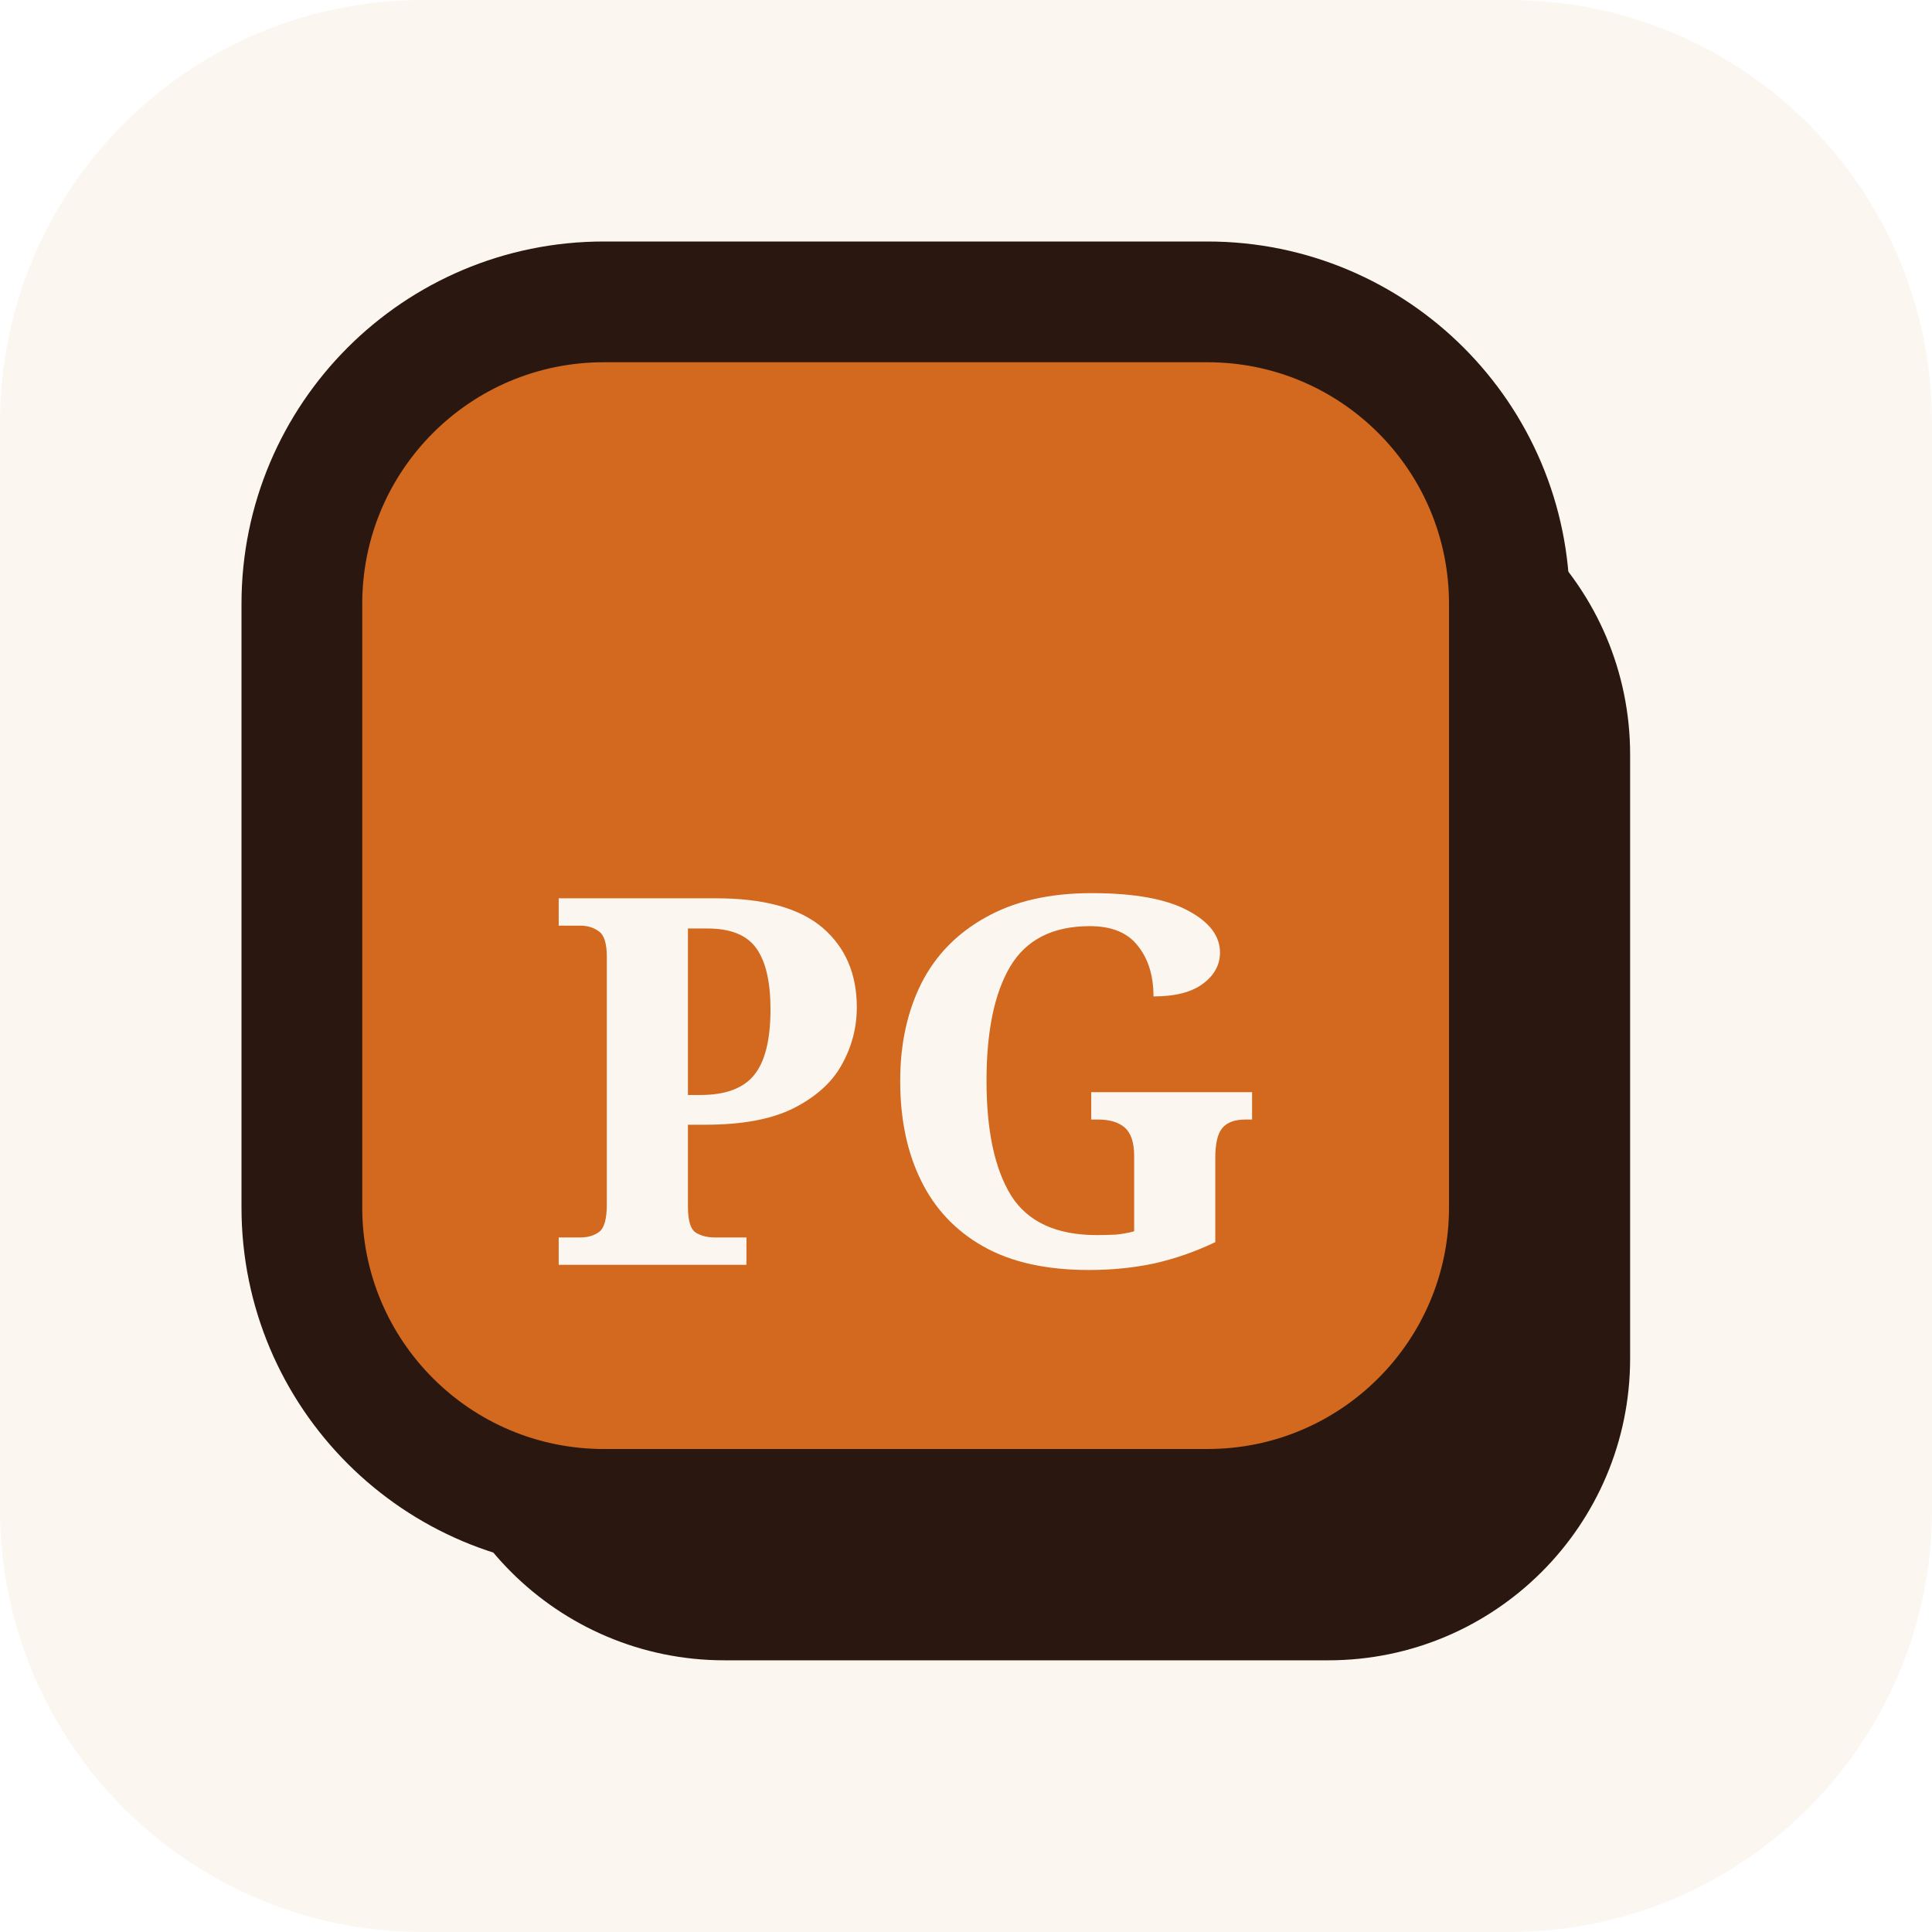
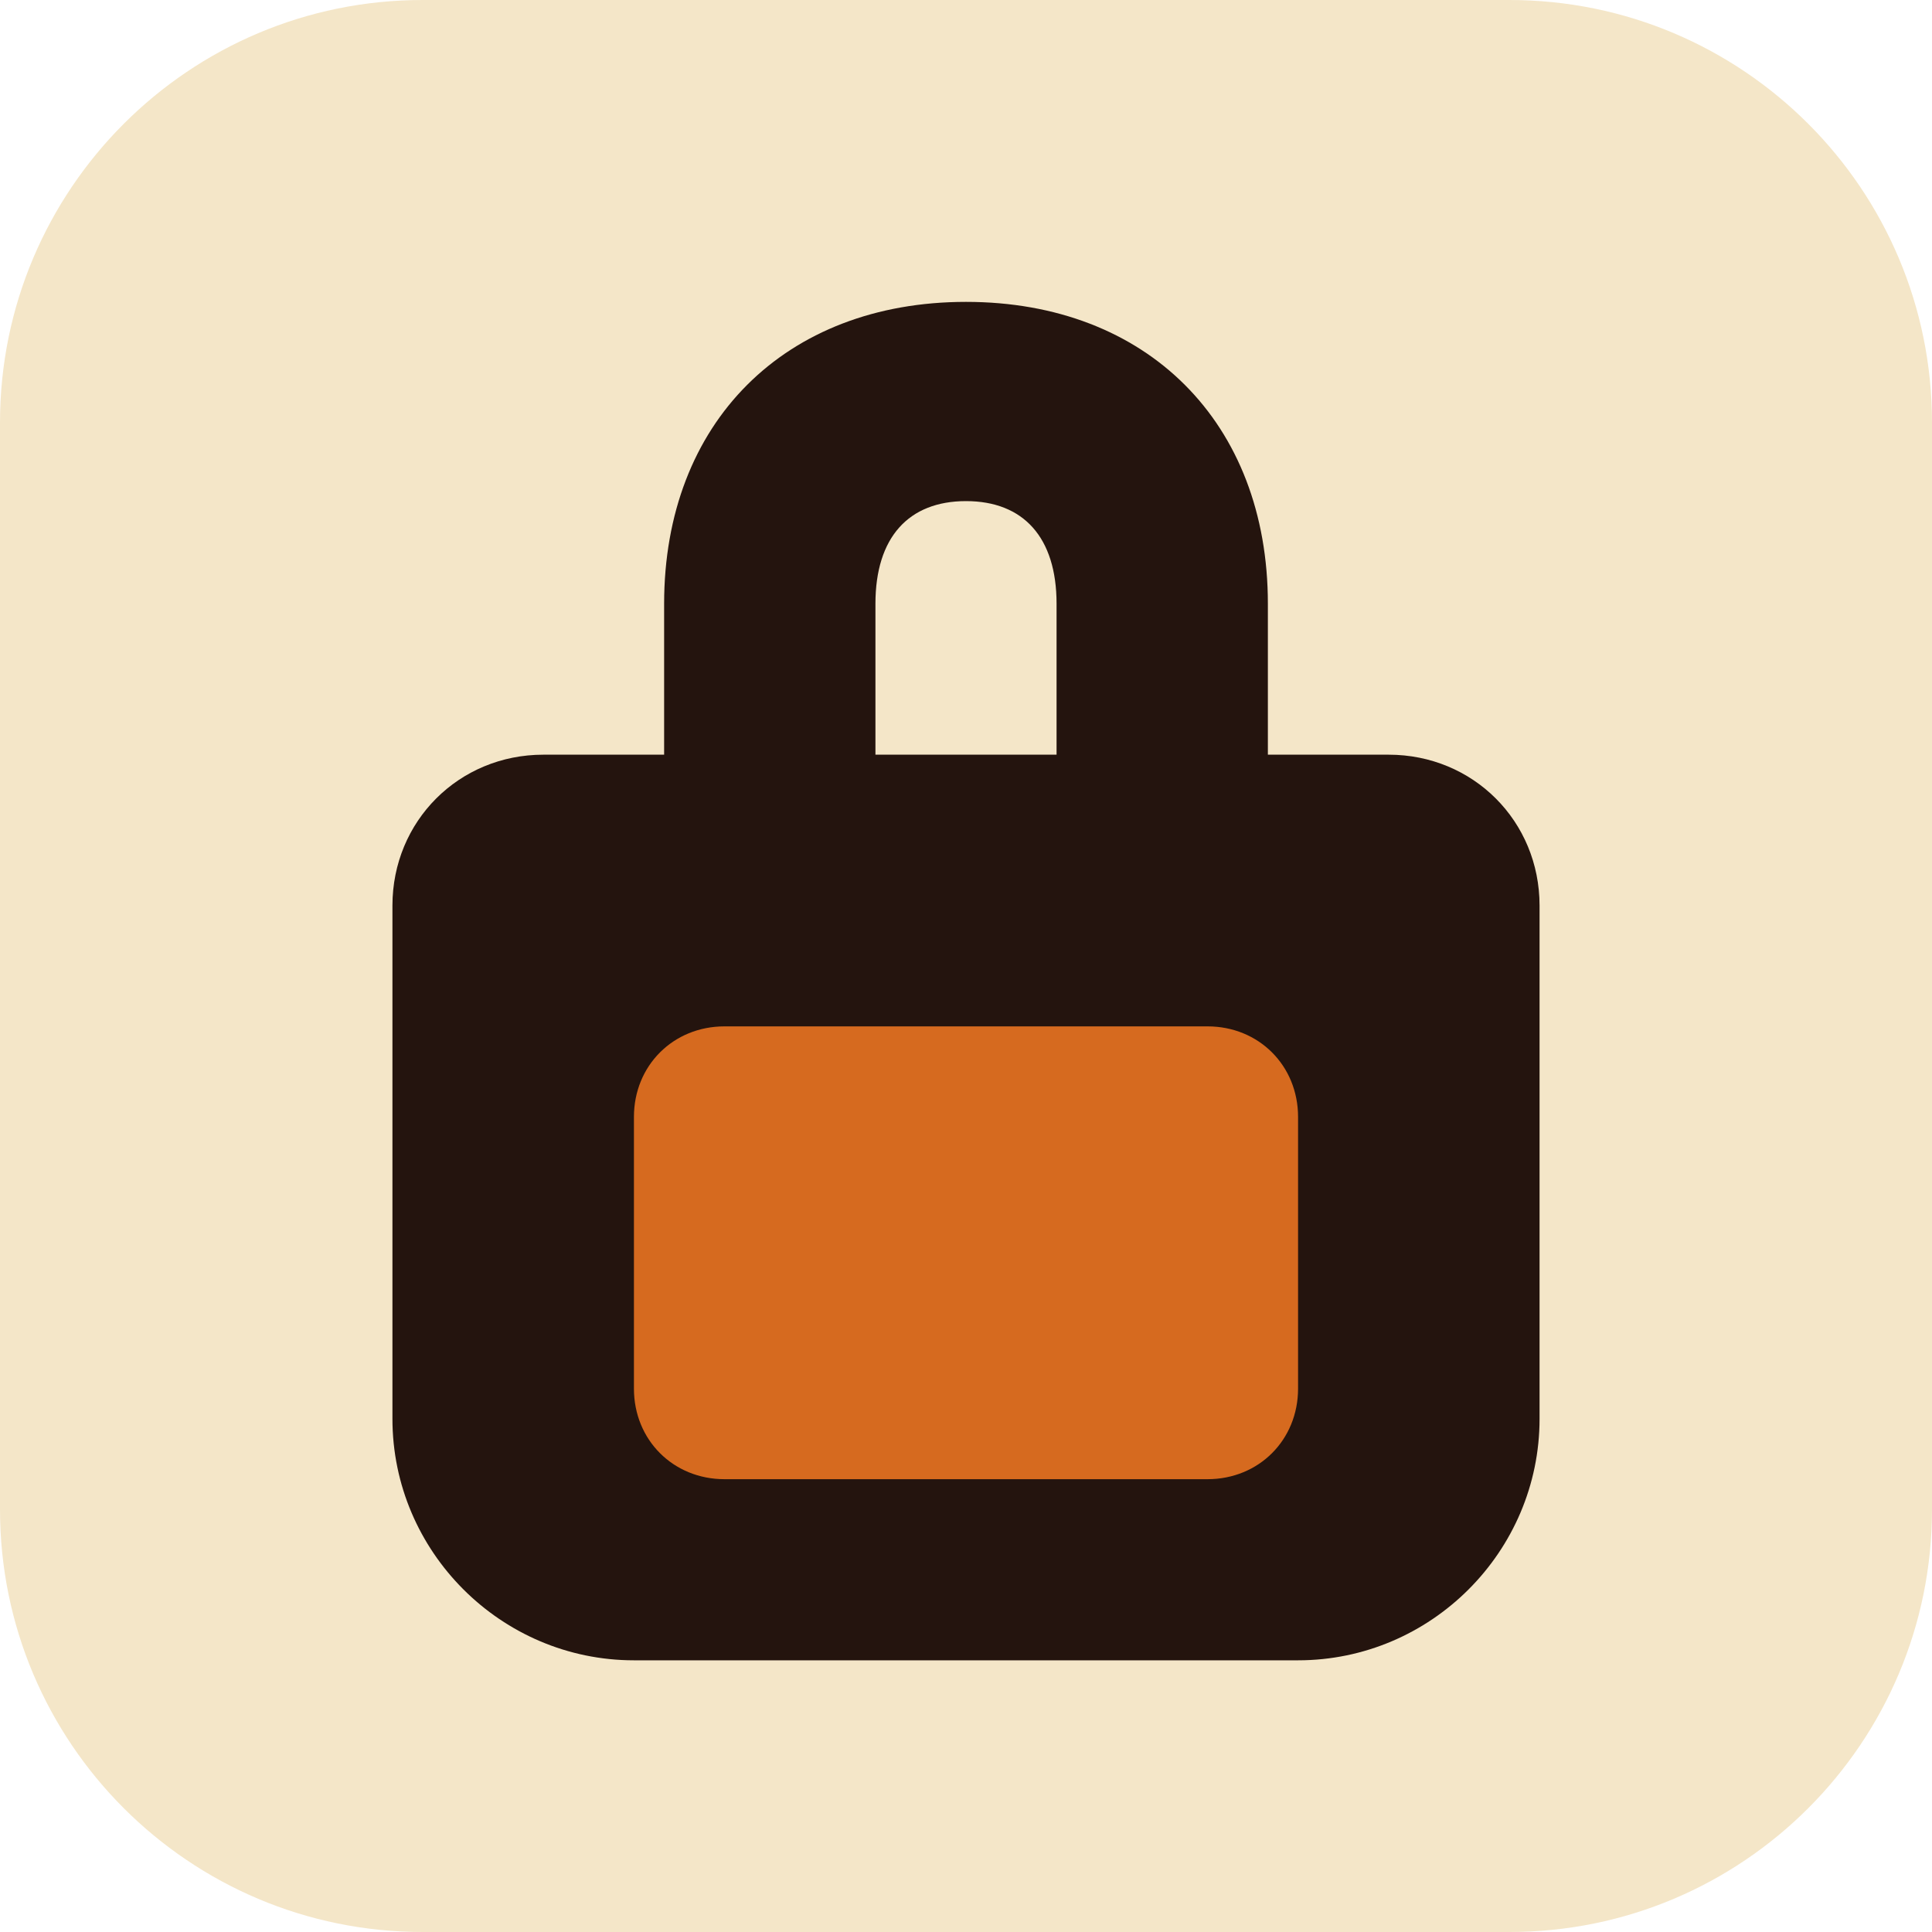
<svg xmlns="http://www.w3.org/2000/svg" viewBox="0 0 64 64" role="img" aria-label="Product Gym">
-   <rect width="64" height="64" rx="14" fill="#FBF7F0" />
-   <rect x="14" y="15" width="40" height="40" rx="10" fill="#2A1810" />
-   <rect x="10" y="10" width="40" height="40" rx="10" fill="#D2691E" stroke="#2A1810" stroke-width="4" />
-   <text x="30" y="36" text-anchor="middle" dominant-baseline="middle" fill="#FBF7F0" font-family="Georgia, serif" font-size="17" font-weight="700">PG</text>
+   <rect width="64" height="64" rx="14" fill="#F4E6C8" />
+   <path fill="#24140E" d="M22 25v-5c0-6 4-10 10-10s10 4 10 10v5h4c2.8 0 5 2.2 5 5v17c0 4.4-3.6 8-8 8H21c-4.4 0-8-3.6-8-8V30c0-2.8 2.2-5 5-5h4Zm7 0h6v-5c0-2.2-1.1-3.4-3-3.4s-3 1.2-3 3.4v5Z" />
+   <path fill="#D66A1F" d="M24 34h16c1.7 0 3 1.3 3 3v9c0 1.7-1.3 3-3 3H24c-1.7 0-3-1.3-3-3v-9c0-1.7 1.3-3 3-3Z" />
</svg>
